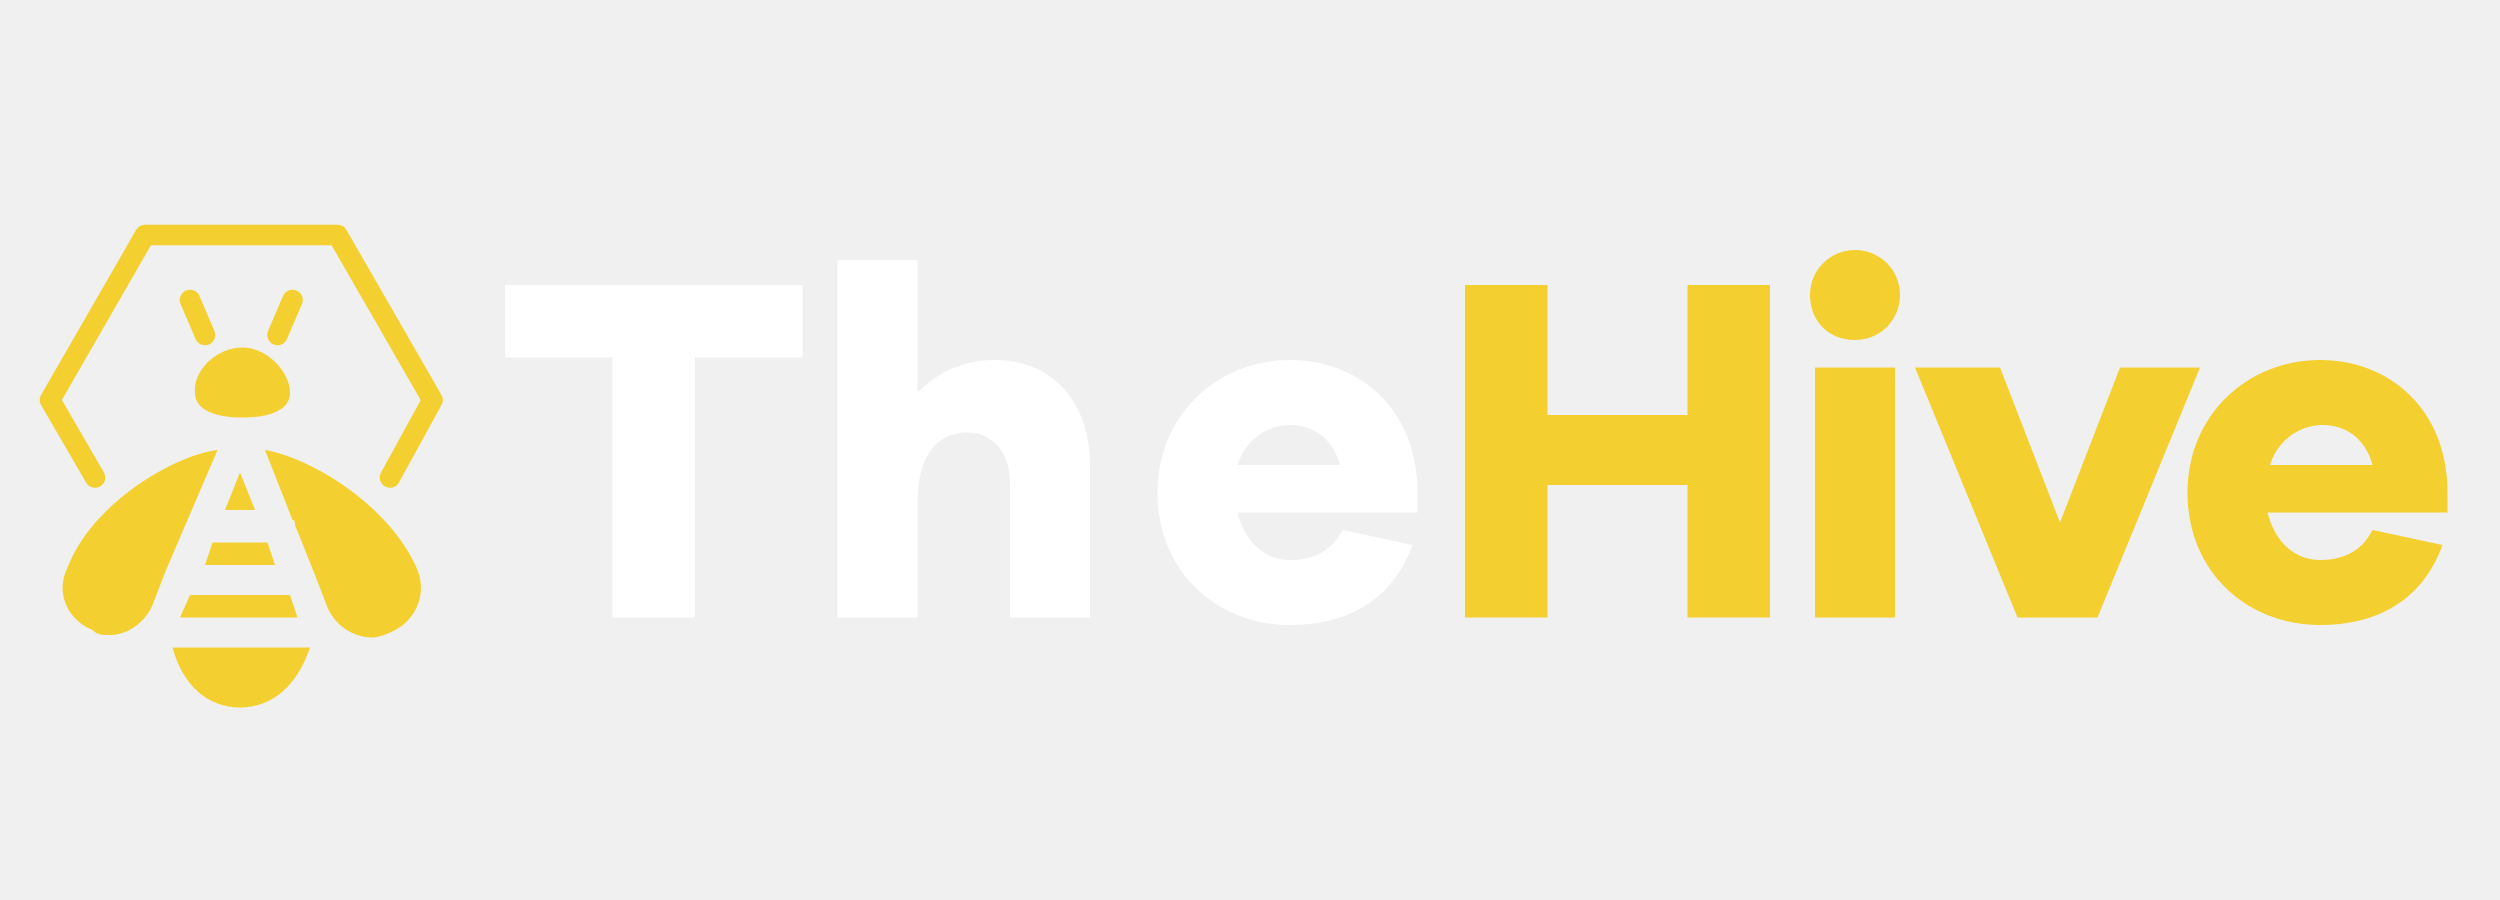
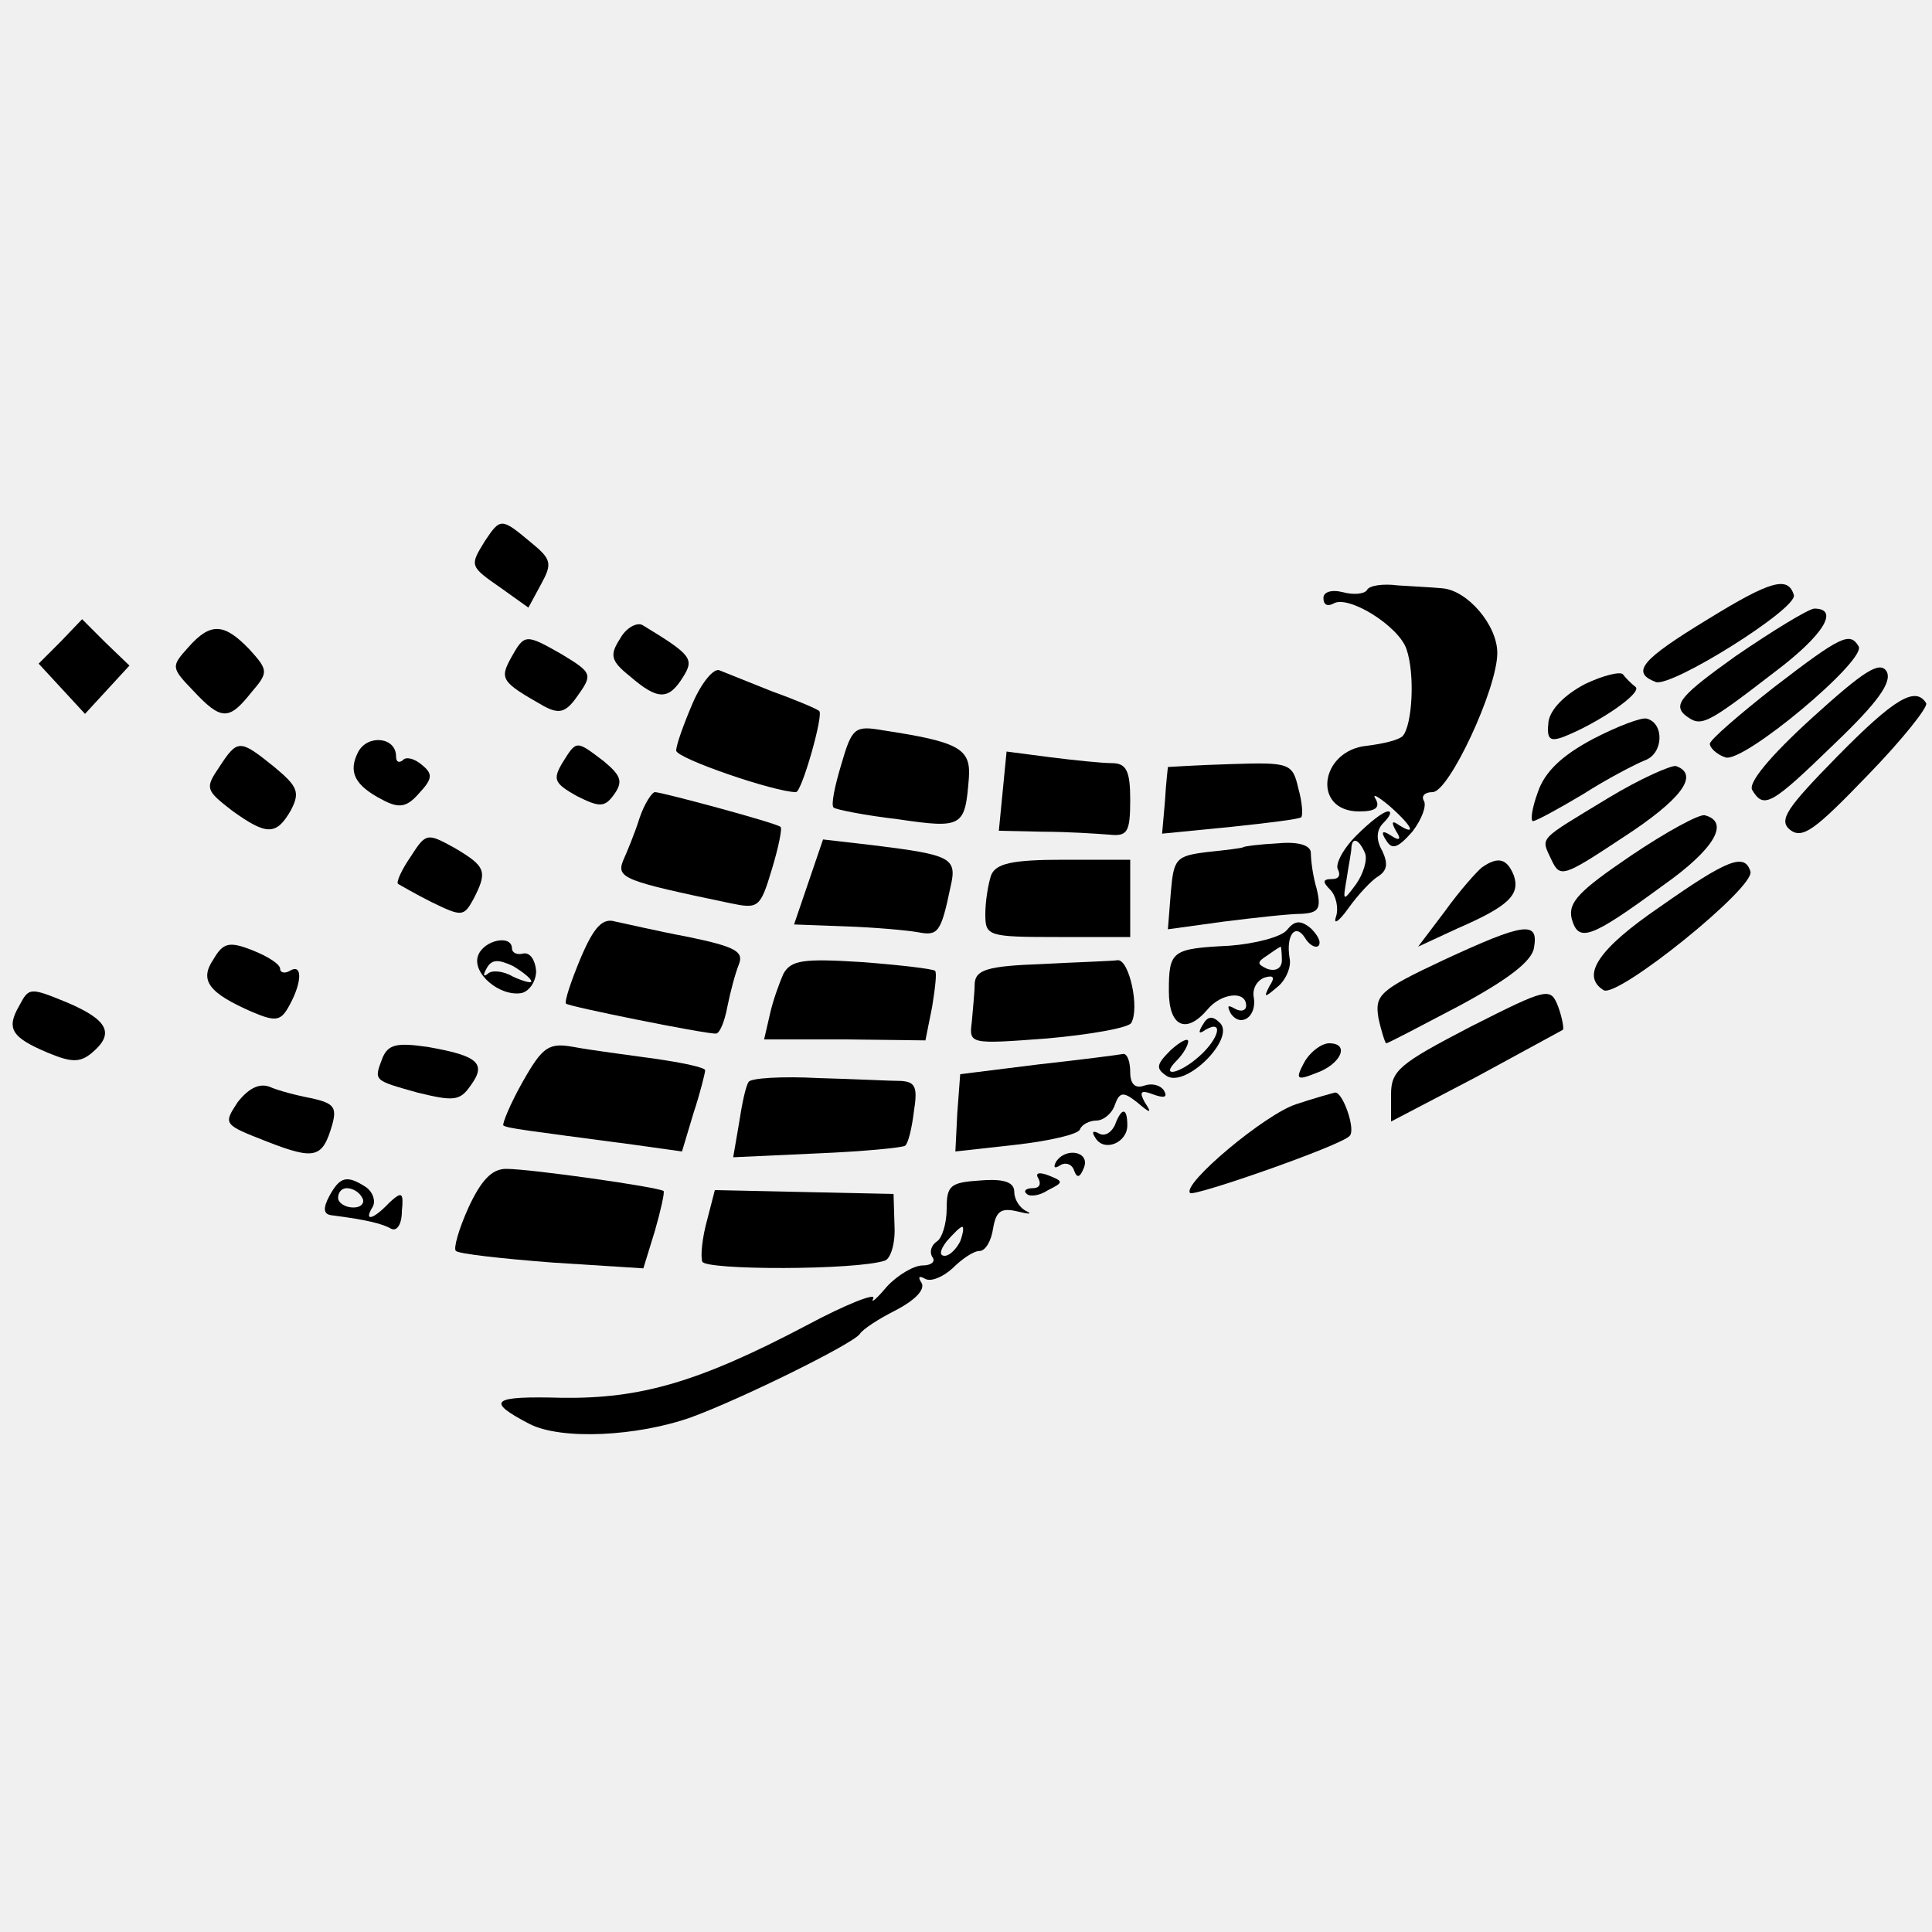
- <svg xmlns="http://www.w3.org/2000/svg" version="1.1" id="Layer_1" x="0px" y="0px" viewBox="0 0 100 36" enable-background="new 0 0 100 36" xml:space="preserve">
-   <g>
-     <path fill="#FFFFFF" d="M27.8,14.3v10.4h-3.3V14.3h-4.3v-2.9h11.9v2.9H27.8z" />
-     <path fill="#FFFFFF" d="M43.6,18.6v6.1h-3.2v-5.4c0-1.2-0.7-2-1.7-2c-1.2,0-2,0.9-2,2.8v4.6h-3.2V10.4h3.2v5.3   c0.8-0.8,1.8-1.3,3.1-1.3C42.1,14.4,43.6,16.1,43.6,18.6z" />
-     <path fill="#FFFFFF" d="M56.8,20.5h-7.3c0.3,1.2,1.1,1.9,2.1,1.9c0.7,0,1.6-0.2,2.1-1.2l2.8,0.6C55.7,24,53.9,25,51.6,25   c-2.9,0-5.3-2.1-5.3-5.3c0-3.1,2.4-5.3,5.3-5.3c2.8,0,5.1,2,5.1,5.3V20.5z M49.5,18.6h4.1c-0.3-1.1-1.1-1.6-2-1.6   C50.7,17,49.8,17.6,49.5,18.6z" />
-     <path fill="#F3D02F" d="M70.8,24.7h-3.3v-5.3h-5.6v5.3h-3.3V11.4h3.3v5.2h5.6v-5.2h3.3V24.7z" />
-     <path fill="#F3D02F" d="M76,11.8c0,1-0.8,1.8-1.8,1.8c-1.1,0-1.8-0.8-1.8-1.8c0-1,0.8-1.8,1.8-1.8C75.2,10,76,10.8,76,11.8z    M72.6,24.7v-10h3.2v10H72.6z" />
-     <path fill="#F3D02F" d="M83.9,24.7h-3.2l-4.1-10h3.4l2.4,6.2l2.4-6.2H88L83.9,24.7z" />
-     <path fill="#F3D02F" d="M98,20.5h-7.3c0.3,1.2,1.1,1.9,2.1,1.9c0.7,0,1.6-0.2,2.1-1.2l2.8,0.6C96.9,24,95.1,25,92.8,25   c-2.9,0-5.3-2.1-5.3-5.3c0-3.1,2.4-5.3,5.3-5.3c2.8,0,5.1,2,5.1,5.3V20.5z M90.8,18.6h4.1c-0.3-1.1-1.1-1.6-2-1.6   C92,17,91.1,17.6,90.8,18.6z" />
-     <g>
-       <g>
-         <path fill="#F3D02F" d="M9.7,13.9c1,0,1.9,1,1.9,1.8c0,1-1.6,1-1.9,1l0,0c-0.3,0-1.9,0-1.9-1C7.7,14.9,8.6,13.9,9.7,13.9     L9.7,13.9z M7.6,23.8l4,0l0.3,0.9l-4.7,0L7.6,23.8z M8.2,22.6l0.3-0.9l2.2,0l0.3,0.9L8.2,22.6z M9,20.4l0.6-1.5l0.6,1.5L9,20.4z      M4.4,25.4c-0.3,0-0.5,0-0.7-0.2c-1-0.4-1.5-1.5-1-2.5C3.7,20.1,7,18.2,8.7,18l-1.2,2.8l0,0l-0.9,2.1l0,0l-0.5,1.3     C5.8,24.9,5.1,25.4,4.4,25.4L4.4,25.4z M9.6,28.3c-1.3,0-2.3-0.9-2.7-2.4l5.5,0C11.9,27.4,10.9,28.3,9.6,28.3L9.6,28.3z      M15.6,25.3c-0.2,0.1-0.5,0.2-0.7,0.2c-0.8,0-1.5-0.5-1.8-1.2L12.6,23l0,0l-0.8-2c0-0.1,0-0.2-0.1-0.2l-1.1-2.8     c1.8,0.3,5,2.2,6.1,4.8C17.1,23.8,16.6,24.9,15.6,25.3L15.6,25.3z" />
-         <line fill="none" stroke="#F3D02F" stroke-width="0.821" stroke-linecap="round" stroke-miterlimit="10" x1="8.2" y1="13.4" x2="7.6" y2="12" />
-         <line fill="none" stroke="#F3D02F" stroke-width="0.821" stroke-linecap="round" stroke-miterlimit="10" x1="11.1" y1="13.4" x2="11.7" y2="12" />
-       </g>
-       <polyline fill="none" stroke="#F3D02F" stroke-width="0.821" stroke-linecap="round" stroke-linejoin="round" stroke-miterlimit="10" points="    15.6,19.1 17.3,16 13.5,9.4 5.8,9.4 2,16 3.8,19.1   " />
-     </g>
+ <svg xmlns="http://www.w3.org/2000/svg" version="1.0" width="200pt" height="200pt" viewBox="0 0 200 200" preserveAspectRatio="xMidYMid meet">
+   <g transform="translate(0,200) scale(0.1,-0.1)" fill="#000000" stroke="none">
+     <path d="M502 1440 c-16 -26 -16 -26 17 -49 l28 -20 13 24 c12 22 11 26 -11 44 -30 25 -31 25 -47 1z" />
+     <path d="M1415 1389 c-3 -4 -14 -5 -25 -2 -12 3 -20 0 -20 -6 0 -7 4 -9 10 -6 15 10 68 -23 76 -47 9 -26 6 -79 -4 -90 -4 -4 -20 -8 -37 -10 -49 -5 -57 -68 -8 -68 17 0 22 4 17 13 -4 6 2 3 14 -7 24 -21 29 -32 10 -20 -7 5 -8 3 -3 -6 6 -9 4 -11 -5 -5 -9 6 -11 4 -5 -5 6 -10 12 -8 27 9 10 13 15 27 12 32 -3 5 1 9 9 9 17 0 67 107 67 144 0 29 -31 65 -57 67 -10 1 -31 2 -46 3 -15 2 -30 0 -32 -5z" />
+     <path d="M1768 1359 c-69 -42 -80 -55 -54 -65 16 -6 147 76 143 90 -6 20 -24 15 -89 -25z" />
+     <path d="M1797 1321 c-56 -40 -65 -50 -53 -61 17 -13 20 -12 94 45 49 37 67 65 40 65 -7 -1 -43 -23 -81 -49z" />
+     <path d="M63 1336 l-23 -23 24 -26 24 -26 23 25 23 25 -25 24 -24 24 -22 -23z" />
+     <path d="M642 1339 c-11 -17 -10 -23 10 -39 29 -25 40 -25 55 -1 12 19 9 23 -42 54 -6 3 -17 -3 -23 -14z" />
+     <path d="M195 1330 c-18 -20 -18 -21 5 -45 29 -31 37 -31 60 -2 18 21 18 23 -2 45 -26 27 -40 28 -63 2z" />
+     <path d="M529 1319 c-12 -22 -10 -25 34 -50 15 -8 22 -7 33 8 18 25 18 26 -15 46 -37 21 -38 21 -52 -4z" />
+     <path d="M1837 1289 c-37 -29 -67 -55 -67 -59 0 -4 7 -11 16 -14 18 -7 147 101 138 115 -9 15 -18 11 -87 -42z" />
+     <path d="M1876 1257 c-44 -40 -67 -68 -62 -75 12 -20 20 -15 85 48 45 43 60 64 54 75 -7 11 -23 1 -77 -48z" />
+     <path d="M717 1272 c-9 -21 -17 -43 -17 -49 0 -8 102 -43 124 -43 6 0 29 81 24 84 -2 2 -23 11 -48 20 -25 10 -50 20 -55 22 -6 3 -19 -13 -28 -34z" />
+     <path d="M1641 1292 c-21 -11 -36 -26 -38 -39 -2 -18 1 -21 15 -16 36 14 83 46 75 52 -4 3 -10 9 -13 13 -3 3 -20 -1 -39 -10z" />
+     <path d="M1902 1217 c-53 -54 -61 -66 -49 -76 13 -10 26 0 80 56 36 37 63 71 61 75 -11 18 -33 5 -92 -55z" />
+     <path d="M1649 1235 c-32 -17 -50 -34 -57 -55 -6 -16 -8 -30 -5 -30 3 0 27 13 52 28 25 16 54 31 64 35 19 7 20 38 2 43 -5 2 -31 -8 -56 -21z" />
+     <path d="M871 1209 c-7 -23 -11 -43 -8 -45 2 -2 32 -8 66 -12 68 -10 70 -8 74 43 2 30 -10 37 -89 49 -29 5 -32 3 -43 -35z" />
+     <path d="M371 1222 c-11 -21 -4 -35 25 -50 17 -9 25 -8 38 7 14 15 14 20 3 29 -8 7 -17 9 -20 5 -4 -3 -7 -2 -7 4 0 20 -29 23 -39 5z" />
+     <path d="M227 1206 c-15 -22 -14 -24 13 -45 36 -26 46 -26 61 0 10 19 7 25 -17 45 -36 29 -38 29 -57 0z" />
+     <path d="M582 1210 c-10 -17 -8 -21 15 -34 24 -12 29 -12 39 2 9 13 7 19 -11 34 -29 22 -28 22 -43 -2z" />
+     <path d="M1038 1181 l-4 -41 46 -1 c25 0 55 -2 68 -3 19 -2 22 2 22 36 0 30 -4 38 -19 38 -10 0 -39 3 -63 6 l-46 6 -4 -41z" />
+     <path d="M1209 1206 c0 -1 -2 -16 -3 -35 l-3 -34 71 7 c38 4 71 8 73 10 2 2 1 16 -3 30 -6 26 -9 27 -70 25 -35 -1 -64 -3 -65 -3z" />
+     <path d="M1665 1174 c-74 -45 -70 -40 -59 -64 9 -19 12 -18 74 23 60 39 80 65 55 74 -5 1 -37 -13 -70 -33z" />
+     <path d="M662 1153 c-5 -16 -13 -35 -17 -44 -7 -18 1 -21 111 -44 29 -6 31 -5 43 35 7 23 11 43 9 44 -4 4 -123 36 -130 36 -3 0 -11 -12 -16 -27z" />
+     <path d="M1404 1135 c-14 -14 -22 -30 -19 -35 3 -6 1 -10 -6 -10 -10 0 -10 -3 -2 -11 6 -6 9 -19 6 -28 -3 -9 3 -5 13 9 10 14 24 29 31 33 9 6 10 13 4 26 -7 12 -6 22 1 29 7 7 9 12 5 12 -5 0 -19 -11 -33 -25z m9 -18 c3 -7 -2 -22 -9 -32 -14 -19 -14 -18 -10 5 2 14 5 28 5 33 1 11 8 8 14 -6z" />
+     <path d="M1688 1114 c-53 -36 -65 -48 -61 -65 7 -25 19 -21 94 34 54 38 70 66 44 73 -5 2 -40 -17 -77 -42z" />
+     <path d="M425 1113 c-9 -13 -15 -26 -13 -28 2 -1 17 -10 35 -19 31 -15 33 -15 43 3 15 29 13 34 -19 53 -29 16 -30 16 -46 -9z" />
+     <path d="M837 1087 l-15 -44 54 -2 c29 -1 63 -4 74 -6 21 -4 24 -1 34 47 7 30 1 33 -80 43 l-52 6 -15 -44z" />
+     <path d="M1287 1123 c-1 -1 -18 -3 -37 -5 -33 -4 -35 -7 -38 -42 l-3 -38 58 8 c32 4 68 8 80 8 18 1 21 5 16 26 -4 13 -6 30 -6 37 0 8 -13 12 -34 10 -19 -1 -35 -3 -36 -4z" />
+     <path d="M1026 1094 c-3 -9 -6 -27 -6 -40 0 -23 2 -24 75 -24 l75 0 0 40 0 40 -69 0 c-54 0 -70 -4 -75 -16z" />
+     <path d="M1534 1102 c-5 -4 -23 -24 -38 -45 l-28 -37 41 19 c53 23 65 35 58 55 -7 17 -16 20 -33 8z" />
+     <path d="M1718 1061 c-63 -43 -82 -71 -58 -86 14 -9 158 107 152 123 -6 19 -23 13 -94 -37z" />
+     <path d="M601 1008 c-10 -24 -17 -45 -15 -47 3 -3 142 -31 155 -31 4 0 9 12 12 28 3 15 8 34 12 44 5 13 -4 18 -52 28 -32 6 -66 14 -76 16 -13 4 -22 -5 -36 -38z" />
+     <path d="M1332 1037 c-6 -7 -33 -14 -59 -16 -60 -3 -63 -5 -63 -47 0 -37 18 -45 40 -19 14 17 40 20 40 4 0 -5 -5 -7 -12 -3 -7 4 -8 3 -4 -5 10 -15 27 -4 24 16 -2 9 3 18 11 21 10 3 11 0 5 -9 -6 -12 -5 -12 8 -1 9 7 15 21 13 30 -4 24 6 37 16 21 4 -7 11 -11 14 -8 3 4 -1 11 -8 18 -11 9 -17 8 -25 -2z m-5 -31 c0 -8 -6 -12 -15 -9 -11 5 -11 7 0 14 7 5 13 9 14 9 0 0 1 -6 1 -14z" />
+     <path d="M1494 1006 c-66 -31 -71 -36 -67 -60 3 -14 7 -26 8 -26 2 0 36 18 76 39 50 27 75 46 77 60 5 28 -10 26 -94 -13z" />
+     <path d="M221 1007 c-15 -22 -5 -35 41 -55 24 -10 29 -9 38 8 13 24 13 43 0 35 -5 -3 -10 -2 -10 2 0 5 -13 13 -28 19 -25 10 -31 8 -41 -9z" />
+     <path d="M495 1011 c-7 -18 22 -43 45 -39 8 2 15 12 15 23 -1 11 -6 19 -13 18 -7 -2 -12 1 -12 5 0 15 -29 9 -35 -7z m55 -27 c0 -2 -8 0 -19 5 -10 6 -22 7 -26 3 -5 -4 -5 -1 -1 6 5 9 12 9 27 2 10 -6 19 -13 19 -16z" />
+     <path d="M811 992 c-4 -9 -11 -28 -14 -42 l-6 -26 83 0 84 -1 7 35 c3 19 5 35 3 37 -2 2 -36 6 -75 9 -62 4 -74 2 -82 -12z" />
+     <path d="M1078 1002 c-56 -2 -68 -6 -69 -20 0 -9 -2 -27 -3 -40 -3 -23 -2 -23 78 -17 45 4 84 11 87 16 9 15 -2 66 -14 65 -7 -1 -42 -2 -79 -4z" />
+     <path d="M20 959 c-14 -24 -8 -33 30 -49 24 -10 33 -10 45 0 24 20 17 34 -25 52 -39 16 -40 16 -50 -3z" />
+     <path d="M1522 937 c-73 -38 -82 -45 -82 -70 l0 -28 88 46 c48 26 88 48 90 49 1 2 -1 13 -5 24 -8 20 -10 20 -91 -21z" />
+     <path d="M1245 939 c-5 -8 -4 -10 3 -5 19 11 14 -9 -6 -27 -21 -19 -42 -23 -24 -5 7 7 12 16 12 20 0 4 -8 0 -18 -9 -15 -15 -16 -19 -4 -27 20 -12 71 39 55 55 -8 8 -13 7 -18 -2z" />
+     <path d="M396 905 c-9 -24 -10 -23 36 -36 37 -9 44 -9 55 7 17 23 8 31 -43 40 -33 5 -42 3 -48 -11z" />
+     <path d="M541 880 c-13 -23 -21 -43 -20 -45 4 -3 22 -5 135 -20 l50 -7 12 40 c7 21 12 42 12 44 0 3 -24 8 -52 12 -29 4 -67 9 -83 12 -27 5 -33 1 -54 -36z" />
+     <path d="M1350 900 c-9 -17 -8 -19 12 -11 26 9 36 31 14 31 -8 0 -20 -9 -26 -20z" />
+     <path d="M1074 898 l-80 -10 -3 -40 -2 -40 63 7 c35 4 65 11 66 16 2 5 10 9 17 9 7 0 16 7 19 16 5 14 9 14 23 3 14 -12 16 -12 8 0 -6 11 -4 13 9 8 11 -4 15 -3 11 4 -4 6 -13 8 -21 5 -9 -3 -14 2 -14 14 0 11 -3 19 -7 19 -5 -1 -44 -6 -89 -11z" />
+     <path d="M775 880 c-3 -4 -7 -23 -10 -43 l-6 -35 87 4 c48 2 89 6 91 8 3 2 7 18 9 35 4 25 2 31 -13 32 -10 0 -49 2 -86 3 -37 2 -70 0 -72 -4z" />
+     <path d="M246 859 c-15 -23 -15 -23 31 -41 49 -19 57 -17 67 18 5 18 1 22 -21 27 -16 3 -35 8 -44 12 -11 4 -22 -2 -33 -16z" />
+     <path d="M1342 857 c-32 -10 -119 -83 -110 -92 4 -4 156 49 165 59 7 6 -7 46 -15 45 -4 -1 -22 -6 -40 -12z" />
+     <path d="M1154 835 c-4 -8 -11 -12 -17 -8 -6 3 -7 1 -3 -5 9 -15 33 -5 33 13 0 19 -6 19 -13 0z" />
+     <path d="M1093 797 c-3 -6 -1 -7 5 -3 5 3 12 1 14 -6 3 -8 6 -7 10 3 7 17 -19 22 -29 6z" />
+     <path d="M485 750 c-10 -22 -16 -43 -13 -45 3 -3 48 -8 100 -12 l94 -6 12 39 c6 21 10 39 9 41 -4 4 -138 23 -163 23 -15 0 -26 -12 -39 -40z" />
+     <path d="M1075 780 c3 -6 1 -10 -6 -10 -7 0 -10 -3 -6 -6 3 -3 13 -2 22 4 16 8 16 9 1 15 -10 4 -15 3 -11 -3z" />
+     <path d="M341 762 c-7 -13 -6 -19 2 -20 39 -5 53 -9 62 -14 6 -3 11 5 11 18 2 20 0 21 -13 9 -17 -18 -27 -20 -17 -4 3 6 0 15 -7 20 -20 13 -27 11 -38 -9z m34 -2 c3 -5 -1 -10 -9 -10 -9 0 -16 5 -16 10 0 6 4 10 9 10 6 0 13 -4 16 -10z" />
+     <path d="M980 749 c0 -16 -5 -31 -10 -34 -6 -4 -8 -11 -5 -16 4 -5 -1 -9 -10 -9 -9 0 -26 -10 -37 -22 -11 -13 -17 -18 -14 -12 3 6 -28 -6 -69 -28 -112 -59 -172 -76 -253 -75 -73 2 -80 -3 -34 -27 33 -17 112 -13 168 7 54 20 167 76 174 86 3 5 20 16 38 25 19 10 30 21 26 28 -4 6 -3 8 4 4 6 -3 18 2 28 11 10 10 22 18 28 18 6 0 12 10 14 23 3 18 8 22 25 18 12 -3 16 -3 10 0 -7 3 -13 12 -13 20 0 10 -10 14 -35 12 -31 -2 -35 -5 -35 -29z m14 -34 c-4 -8 -11 -15 -16 -15 -6 0 -5 6 2 15 7 8 14 15 16 15 2 0 1 -7 -2 -15z" />
+     <path d="M732 737 c-5 -18 -7 -37 -5 -43 3 -9 159 -9 189 1 6 2 11 18 10 36 l-1 33 -92 2 -93 2 -8 -31z" />
  </g>
</svg>
